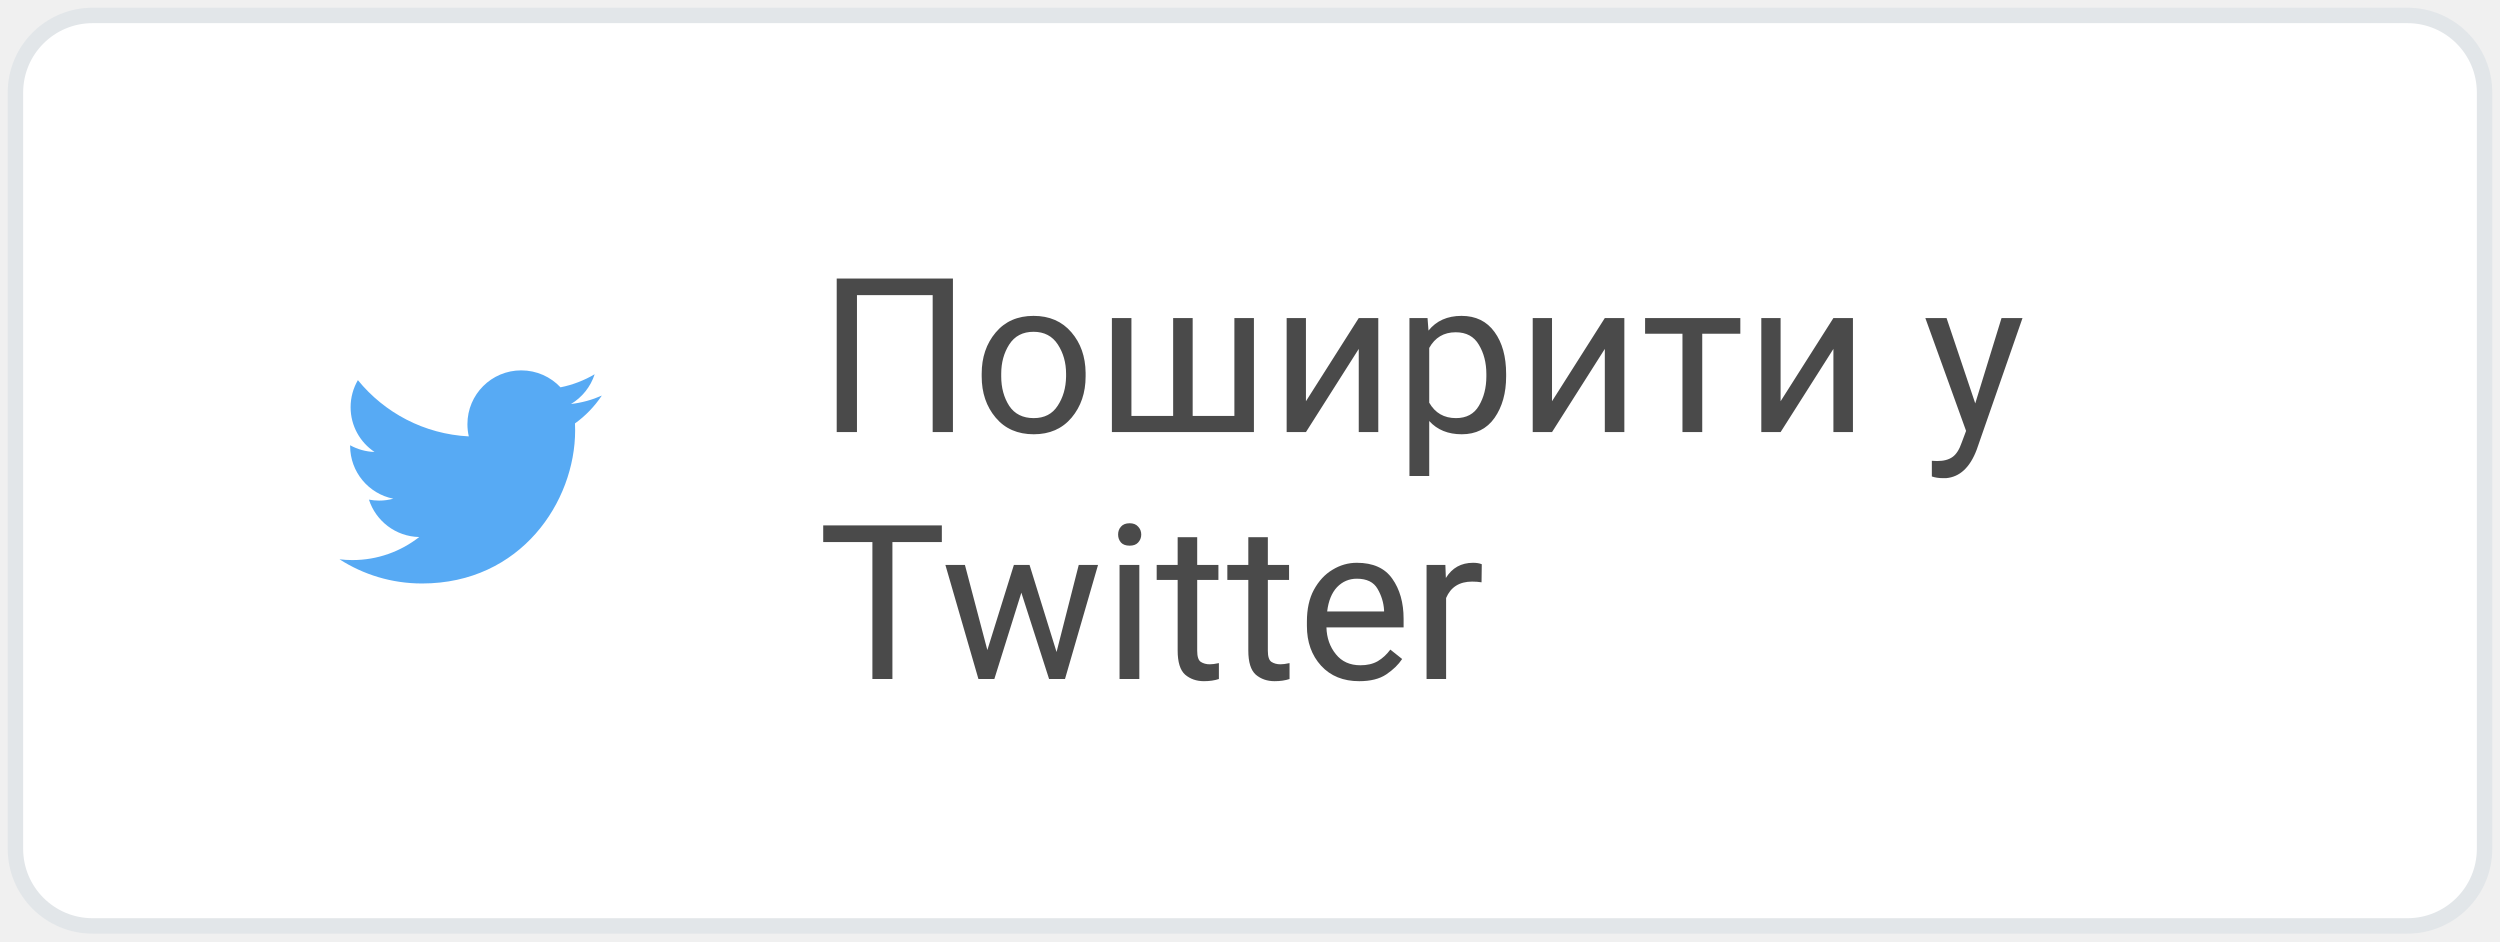
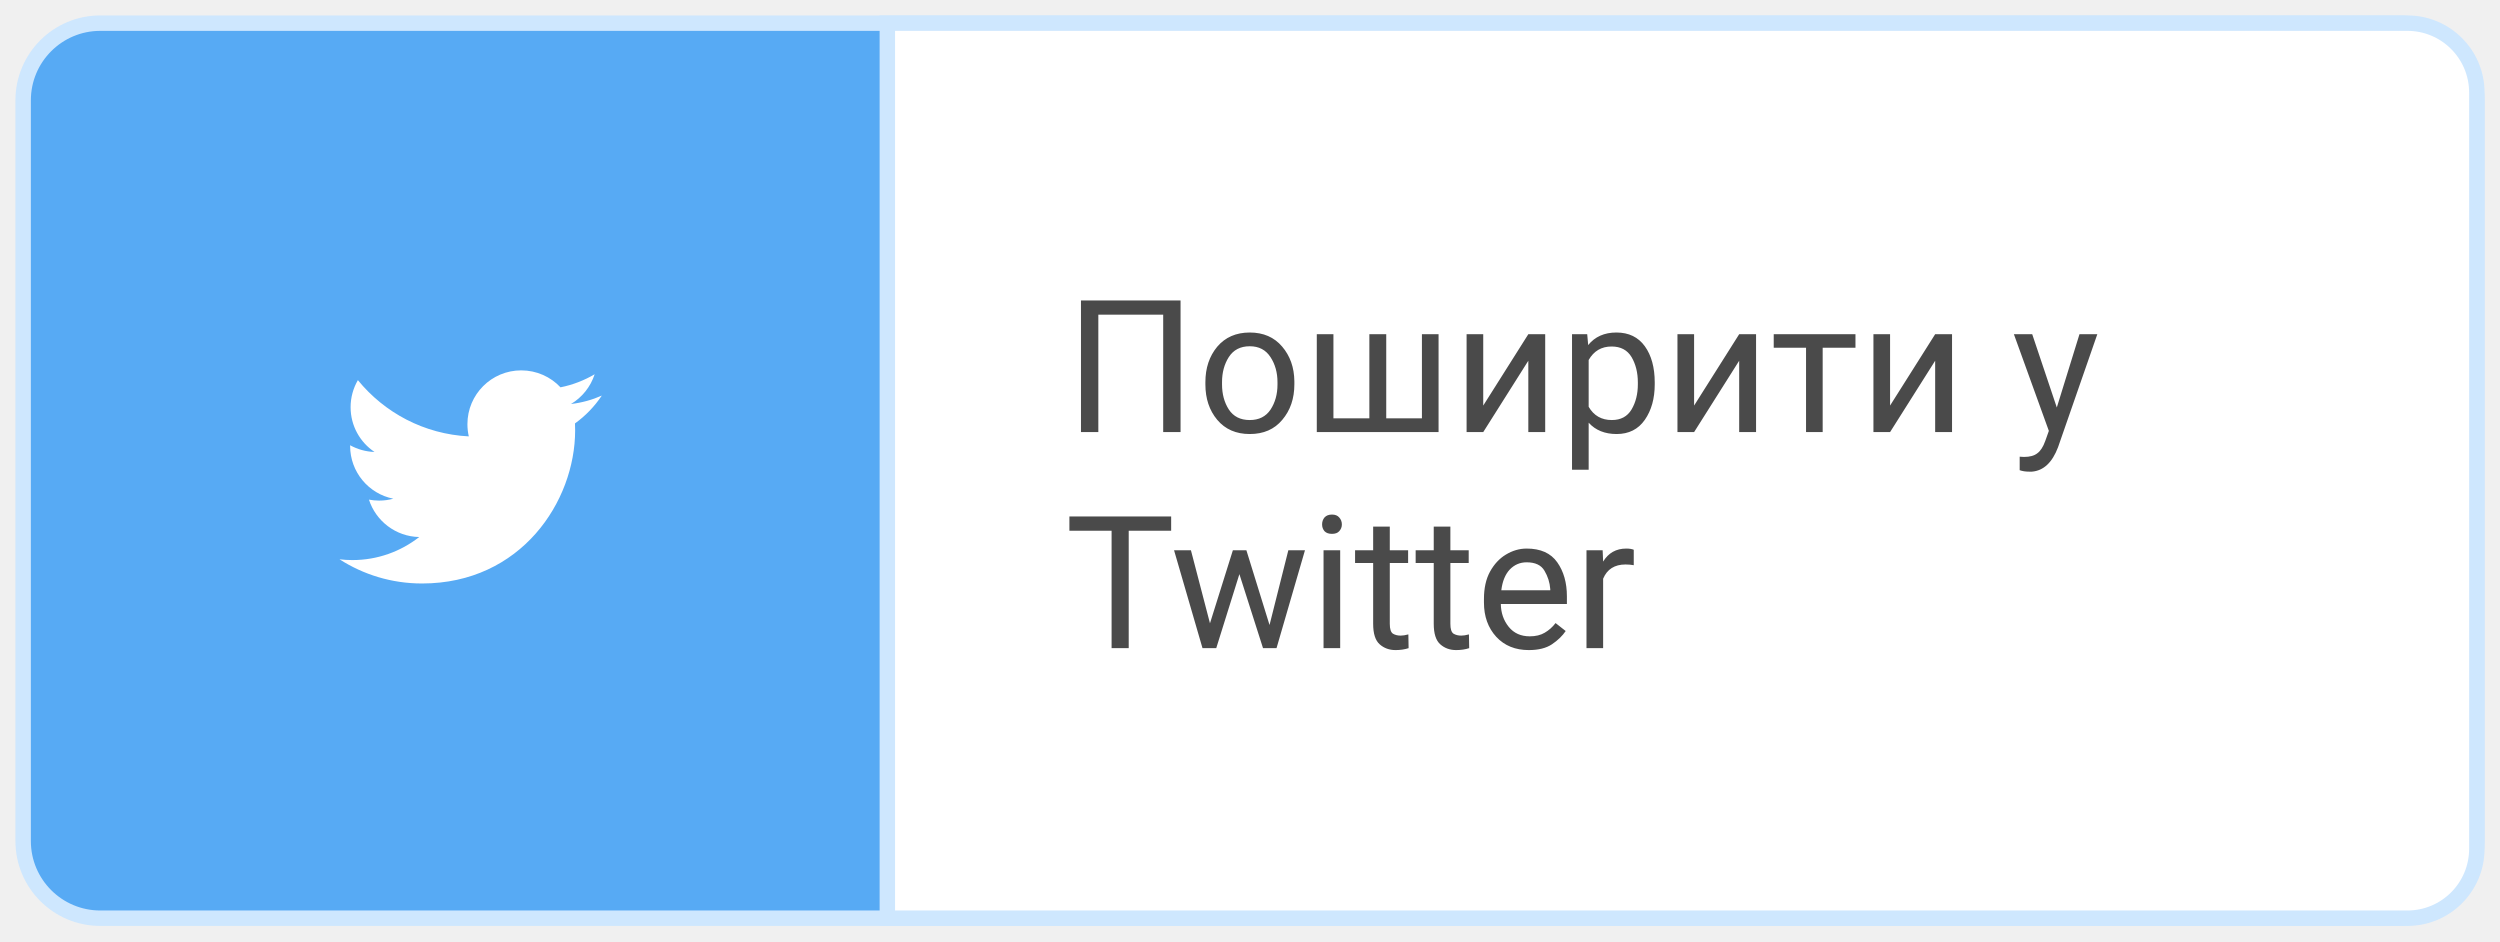
<svg xmlns="http://www.w3.org/2000/svg" width="162px" height="61px" viewBox="0 0 162 61" version="1.1">
  <defs />
  <g id="Artboard" stroke="none" stroke-width="1" fill="none" fill-rule="evenodd">
-     <g id="twitter" transform="translate(1, 1)" fill-rule="nonzero">
-       <rect id="Rectangle-path" stroke="#E2E6E9" fill="#FFFFFF" x="0" y="0" width="160" height="59" rx="5" />
-       <path d="M38.001,24.632 C37.376,24.911 36.703,25.097 36,25.18 C36.72,24.749 37.271,24.065 37.534,23.251 C36.861,23.649 36.113,23.941 35.32,24.098 C34.683,23.42 33.777,23 32.774,23 C30.848,23 29.289,24.56 29.289,26.485 C29.289,26.757 29.319,27.022 29.378,27.278 C26.48,27.131 23.911,25.744 22.191,23.633 C21.893,24.147 21.719,24.748 21.719,25.386 C21.719,26.595 22.333,27.663 23.269,28.287 C22.698,28.27 22.16,28.111 21.688,27.853 L21.688,27.897 C21.688,29.587 22.889,30.998 24.486,31.316 C24.194,31.396 23.885,31.439 23.566,31.439 C23.341,31.439 23.124,31.416 22.908,31.376 C23.353,32.76 24.641,33.769 26.165,33.799 C24.97,34.735 23.469,35.293 21.833,35.293 C21.55,35.293 21.275,35.276 21,35.243 C22.547,36.235 24.379,36.81 26.347,36.81 C32.76,36.81 36.269,31.496 36.269,26.888 L36.259,26.437 C36.94,25.949 37.53,25.334 37.998,24.634 L37.999,24.633 L38.001,24.632 Z" id="Shape" fill="#57AAF4" />
-     </g>
-     <text id="Поширити-у-Twitter" fill="#4A4A4A" font-family="Roboto-Regular, Roboto" font-size="14" font-weight="normal">
-       <tspan x="53" y="28">Поширити у </tspan>
-       <tspan x="53" y="44">Twitter</tspan>
+     <rect id="Rectangle-path" stroke="#CEE7FE" fill="#57AAF4" fill-rule="nonzero" x="1.5" y="1.5" width="159" height="58" rx="5" />
+     <path d="M57.5,1.5 L57.5,59.5 L156,59.5 C158.485,59.5 160.5,57.485 160.5,55 L160.5,6 C160.5,3.515 158.485,1.5 156,1.5 L57.5,1.5 Z" id="Rectangle-path" stroke="#CEE7FE" fill="#FFFFFF" fill-rule="nonzero" />
+     <path d="M39.001,25.632 C38.376,25.911 37.703,26.097 37,26.18 C37.72,25.749 38.271,25.065 38.534,24.251 C37.861,24.649 37.113,24.941 36.32,25.098 C35.683,24.42 34.777,24 33.774,24 C31.848,24 30.289,25.56 30.289,27.485 C30.289,27.757 30.319,28.022 30.378,28.278 C27.48,28.131 24.911,26.744 23.191,24.633 C22.893,25.147 22.719,25.748 22.719,26.386 C22.719,27.595 23.333,28.663 24.269,29.287 C23.698,29.27 23.16,29.111 22.688,28.853 L22.688,28.897 C22.688,30.587 23.889,31.998 25.486,32.316 C25.194,32.396 24.885,32.439 24.566,32.439 C24.341,32.439 24.124,32.416 23.908,32.376 C24.353,33.76 25.641,34.769 27.165,34.799 C25.97,35.735 24.469,36.293 22.833,36.293 C22.55,36.293 22.275,36.276 22,36.243 C23.547,37.235 25.379,37.81 27.347,37.81 C33.76,37.81 37.269,32.496 37.269,27.888 L37.259,27.437 C37.94,26.949 38.53,26.334 38.998,25.634 L38.999,25.633 L39.001,25.632 Z" id="Shape" fill="#FFFFFF" fill-rule="nonzero" />
+     <text id="Поширити-у-Twitter" font-family="Roboto-Medium, Roboto" font-size="12" font-weight="400" fill="#4A4A4A">
+       <tspan x="69" y="28">Поширити у </tspan>
+       <tspan x="69" y="42">Twitter</tspan>
    </text>
  </g>
</svg>
